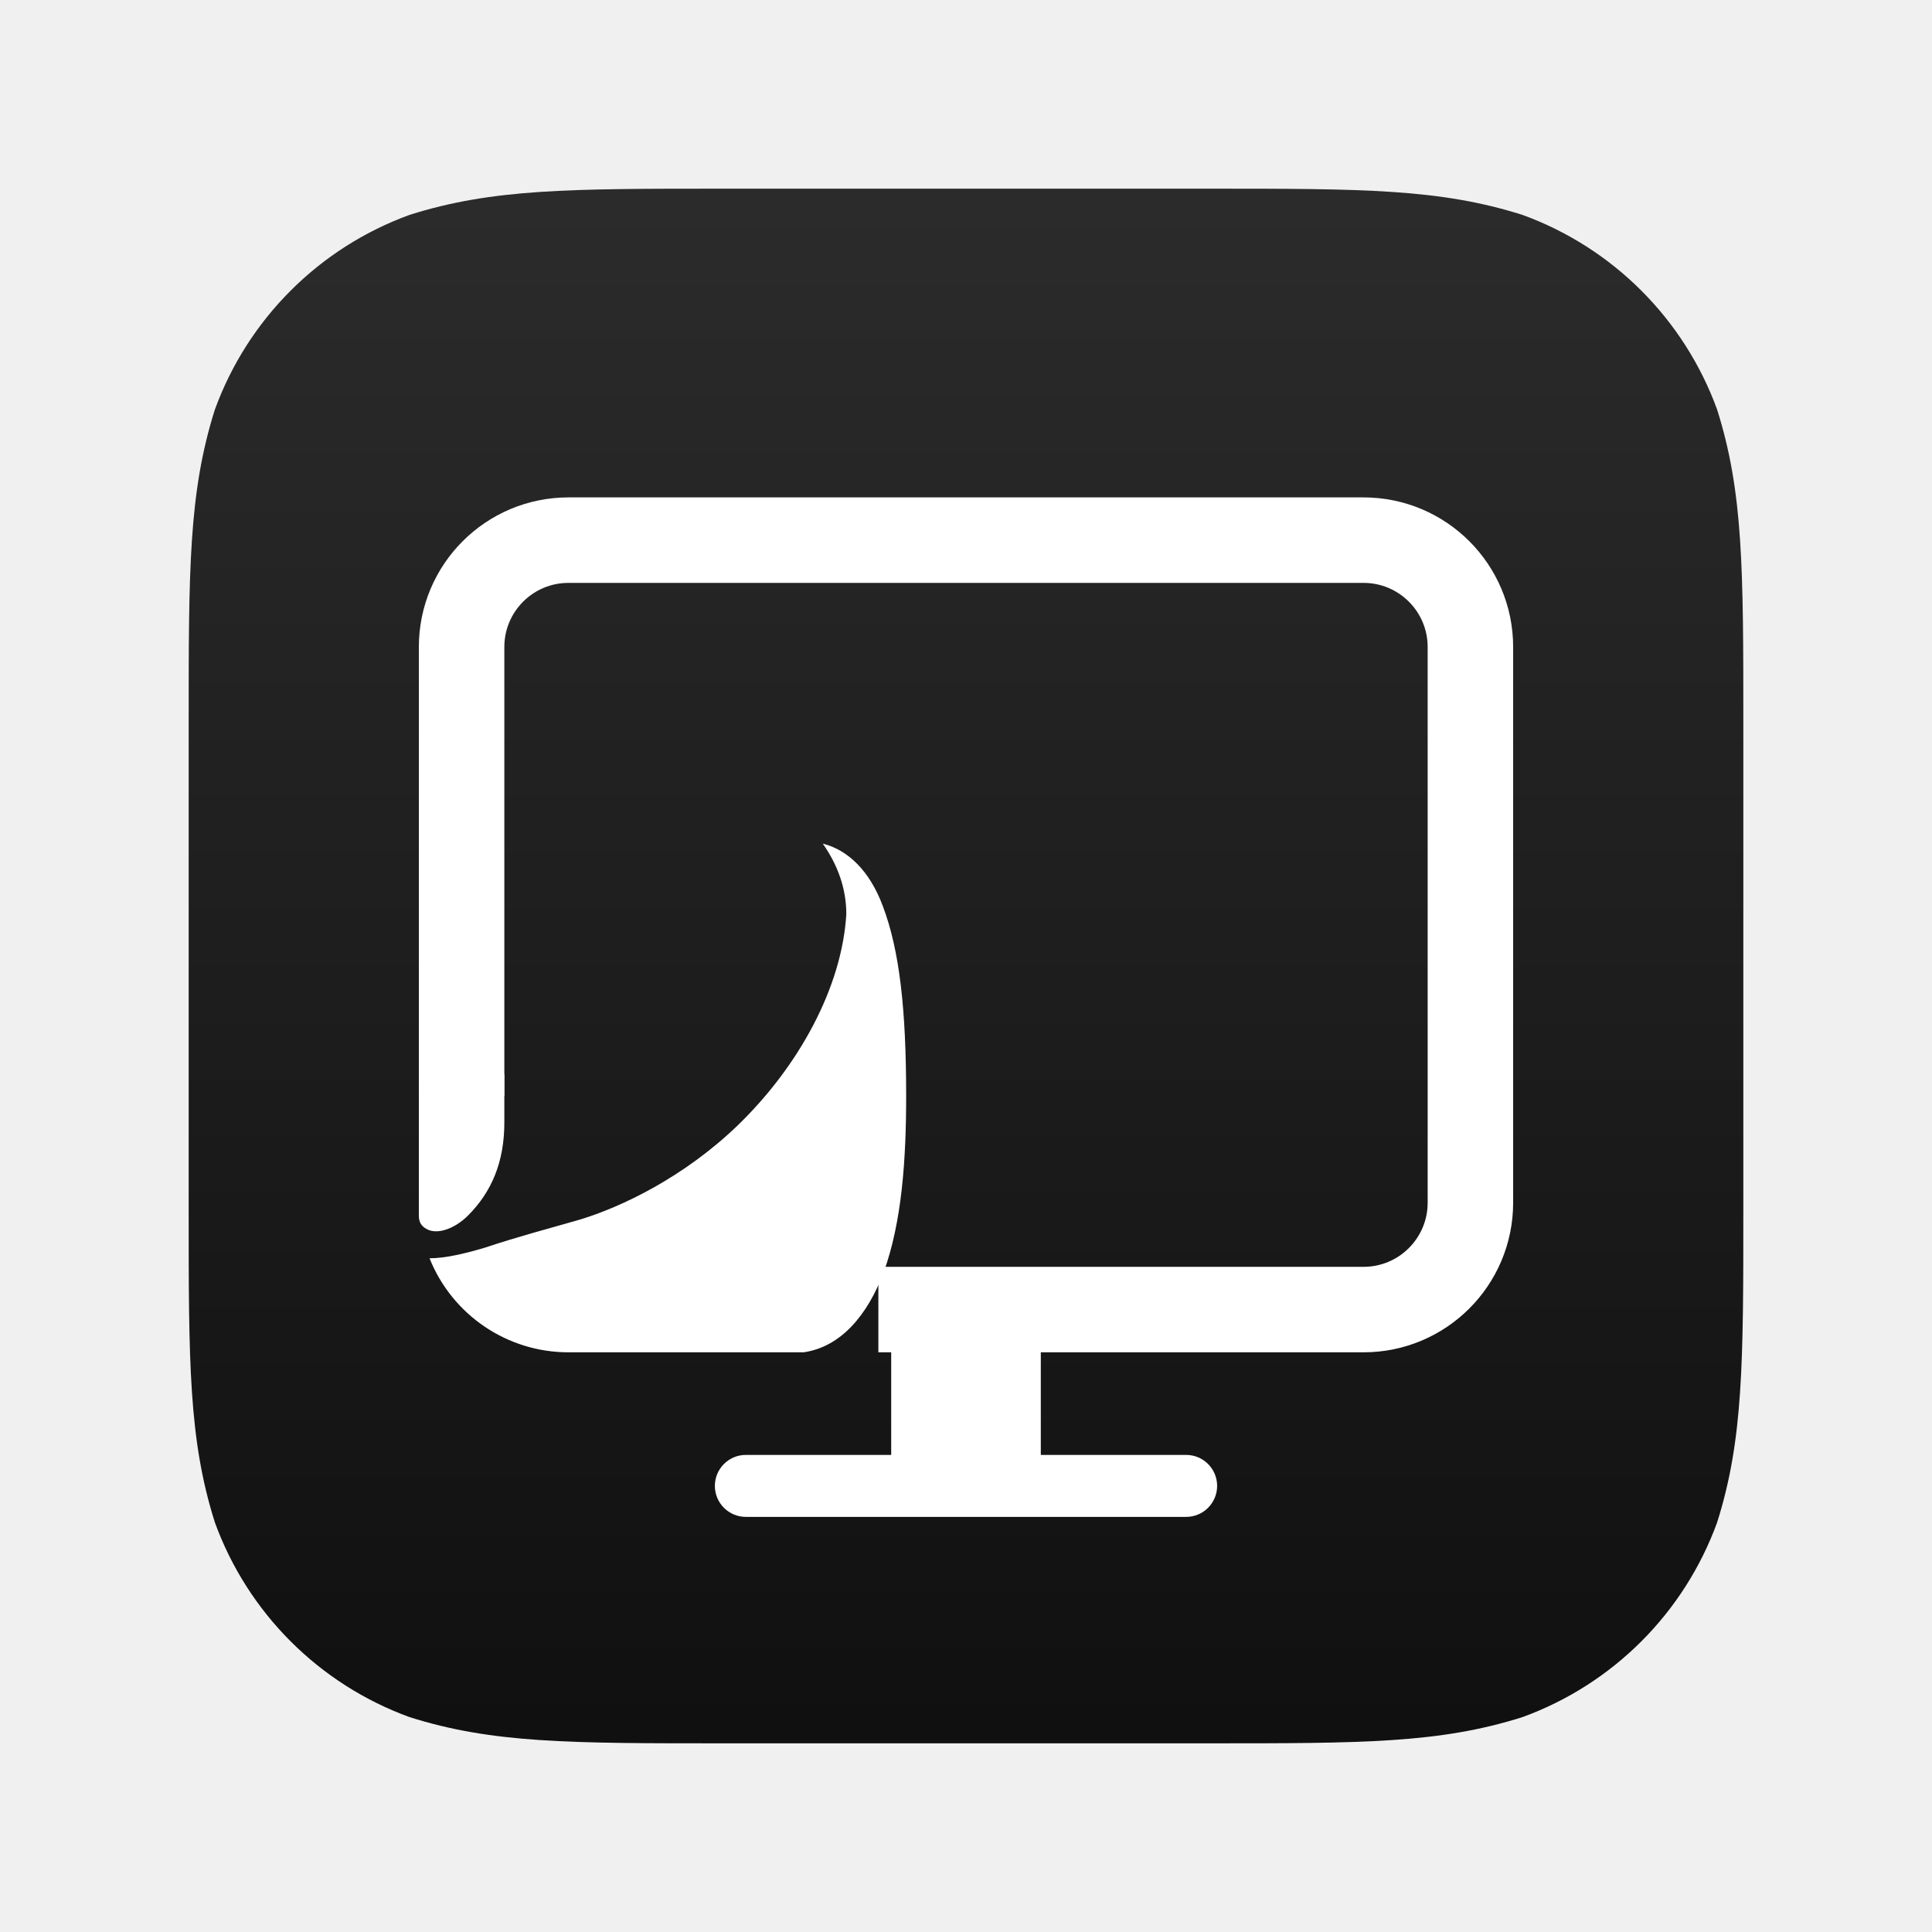
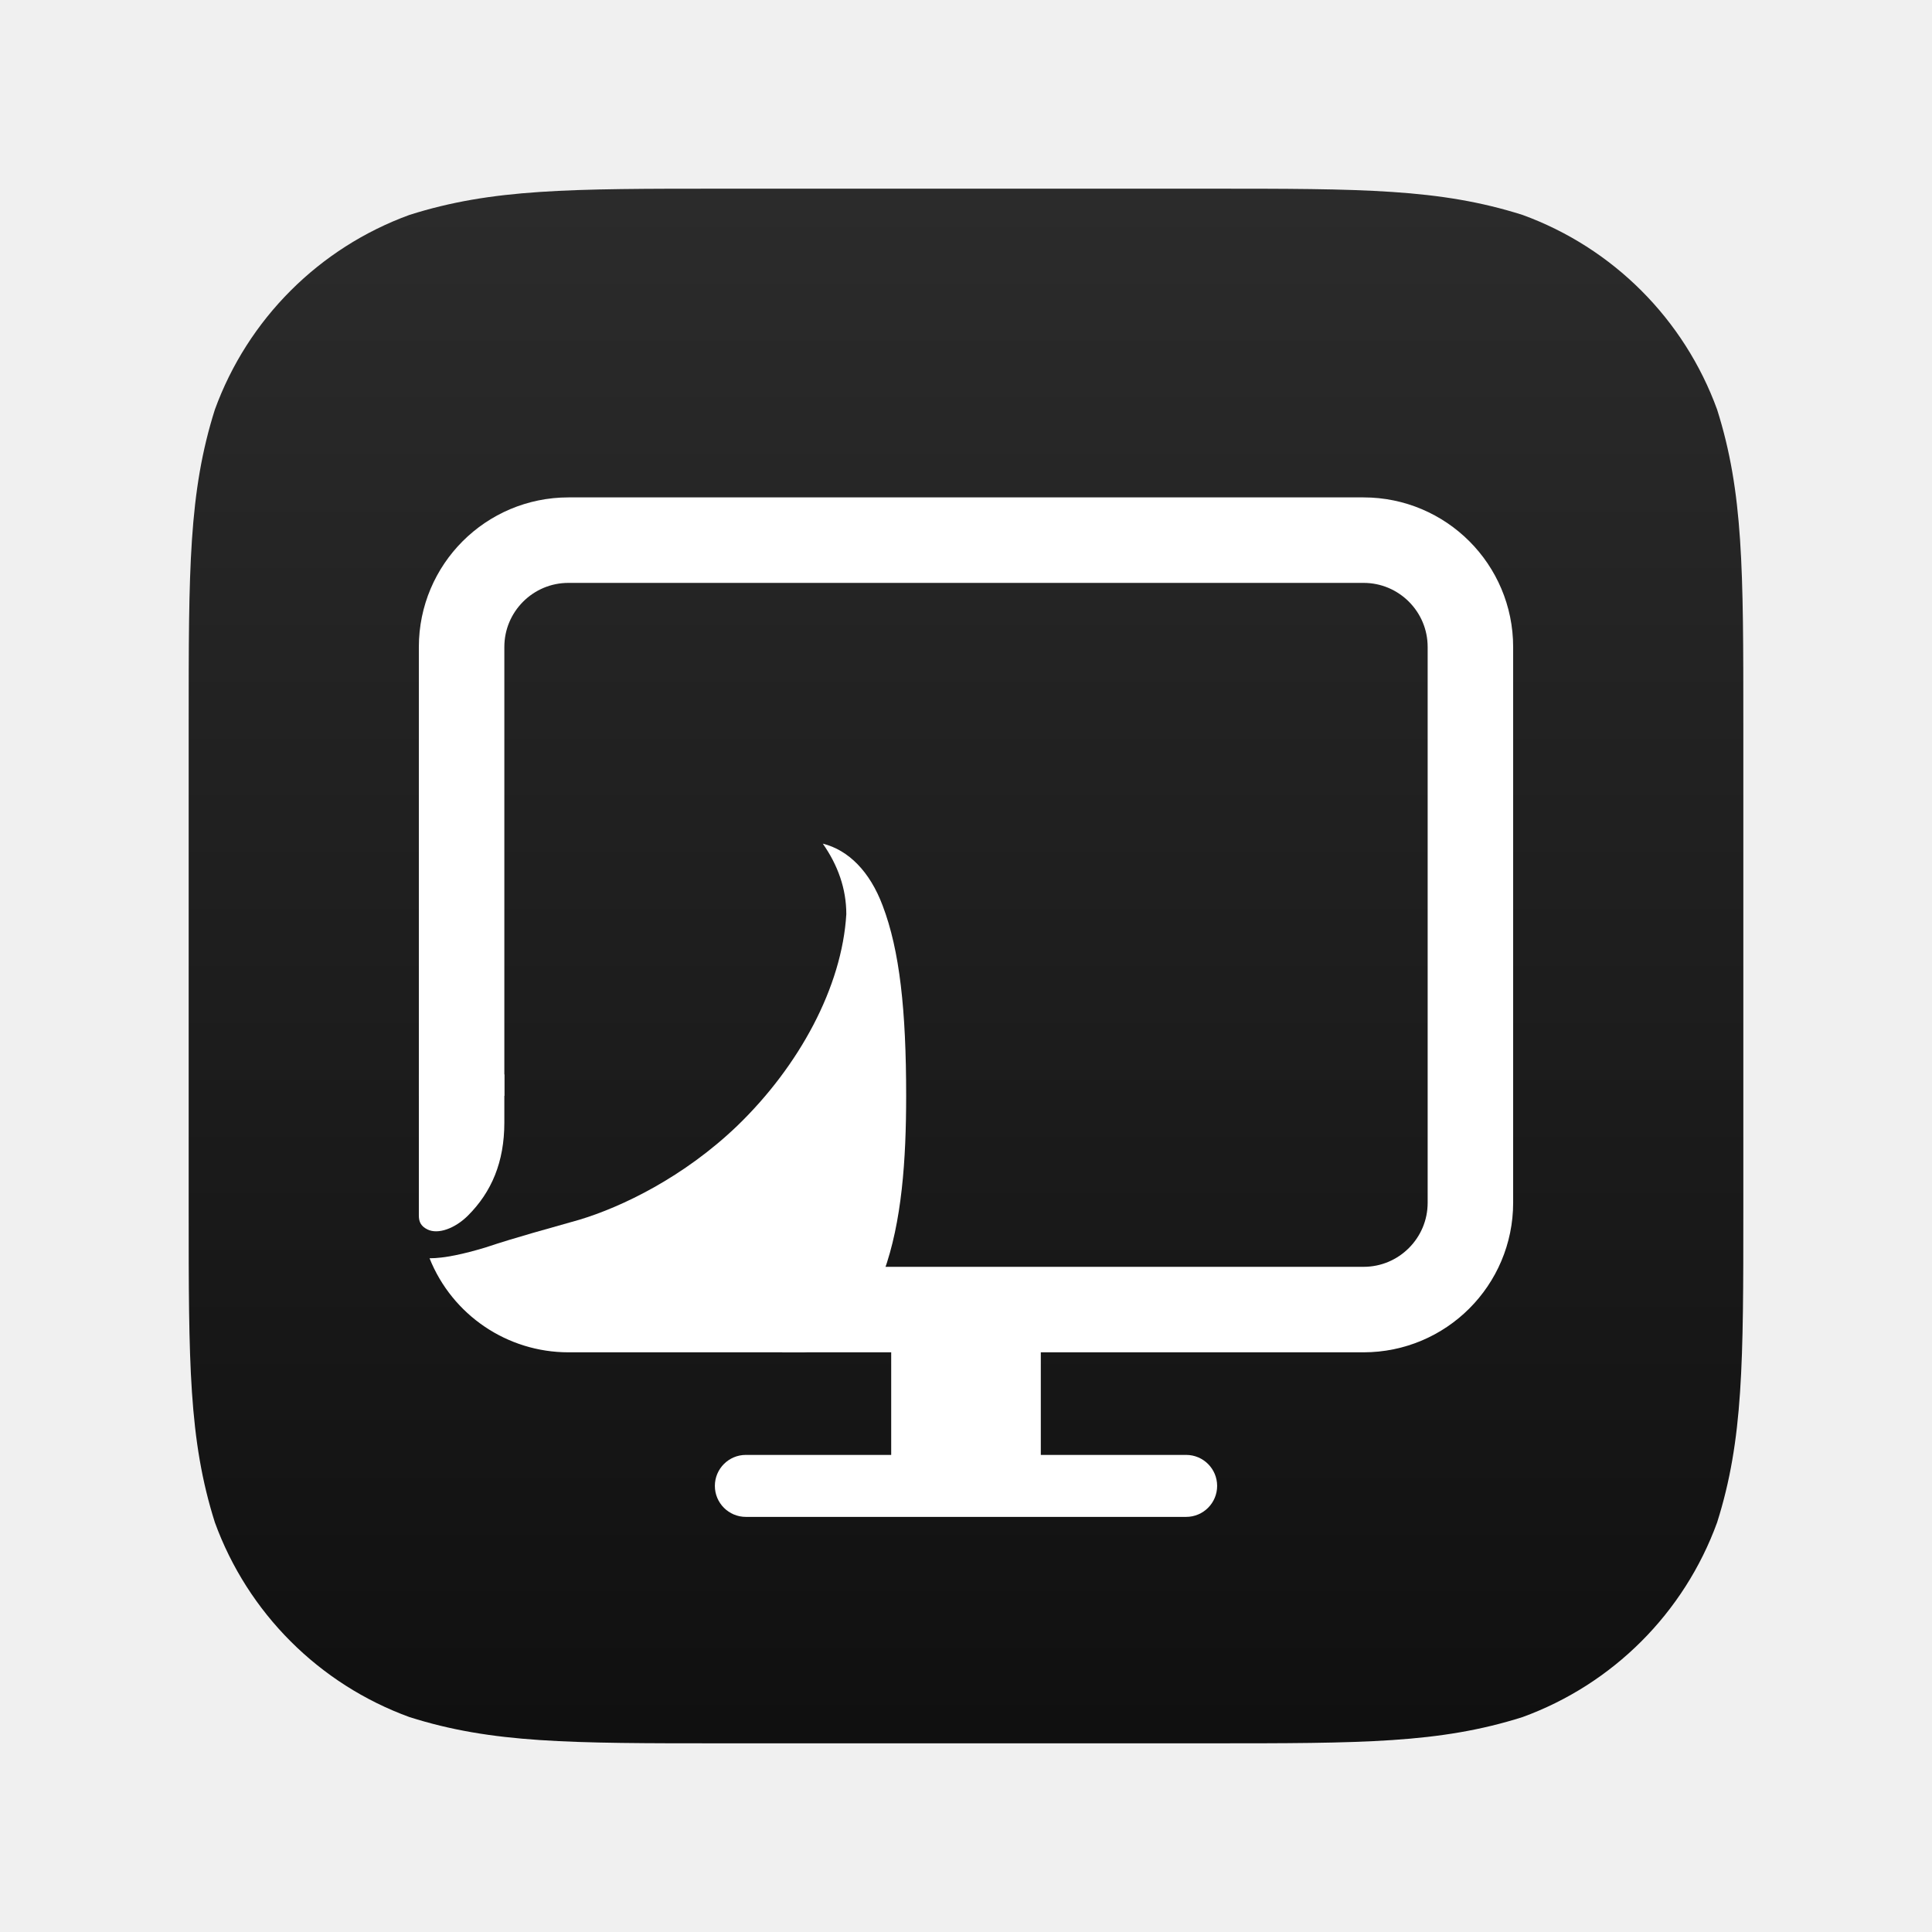
<svg xmlns="http://www.w3.org/2000/svg" viewBox="0 0 1024 1024">
  <defs>
    <linearGradient id="bg" x1="0" y1="0" x2="0" y2="1">
      <stop offset="0" stop-color="#2B2B2B" />
      <stop offset="1" stop-color="#101010" />
    </linearGradient>
  </defs>
  <path d="M 100 383.414 C 100 301.807 100 261.003 113.889 217.079 C 131.344 169.122 169.122 131.344 217.079 113.889 C 261.003 100 301.807 100 383.414 100 L 640.586 100 C 722.193 100 762.997 100 806.921 113.889 C 854.878 131.344 892.656 169.122 910.111 217.079 C 924 261.003 924 301.807 924 383.414 L 924 640.586 C 924 722.193 924 762.997 910.111 806.921 C 892.656 854.878 854.878 892.656 806.921 910.111 C 762.997 924 722.193 924 640.586 924 L 383.414 924 C 301.807 924 261.003 924 217.079 910.111 C 169.122 892.656 131.344 854.878 113.889 806.921 C 100 762.997 100 722.193 100 640.586 Z" fill="url(#bg)" />
  <g transform="translate(222 263.631) scale(0.566406)">
-     <path d="M 40 560 L 40 140 A 100 100 0 0 1 140 40 L 884 40 A 100 100 0 0 1 984 140 L 984 660 A 100 100 0 0 1 884 760 L 430 760" fill="none" stroke="#FFFFFF" stroke-width="80" stroke-linecap="butt" />
+     <path d="M 40 560 L 40 140 A 100 100 0 0 1 140 40 L 884 40 A 100 100 0 0 1 984 140 L 984 660 A 100 100 0 0 1 884 760 L 340 760" fill="none" stroke="#FFFFFF" stroke-width="80" stroke-linecap="butt" />
    <path fill="#FFFFFF" d="M 0 540 L 80 540 L 80 585 C 80 622 68 650 46 672 C 34 684 18 690 8 685 C 2 682 0 678 0 672 Z" />
    <path fill="#FFFFFF" d="M 10 712 A 140 140 0 0 0 140 800 L 360 800 C 395 795 420 765 435 725 C 452 678 456 620 456 560 C 456 480 450 424 434 382 C 422 350 402 330 378 324 C 392 344 400 366 400 390 C 396 458 356 532 298 588 C 248 636 190 664 150 676 C 122 684 92 692 62 702 C 42 708 24 712 10 712 Z" />
    <rect x="442" y="796" width="140" height="104" fill="#FFFFFF" />
    <rect x="277" y="896" width="470" height="58" rx="29" fill="#FFFFFF" />
  </g>
</svg>
